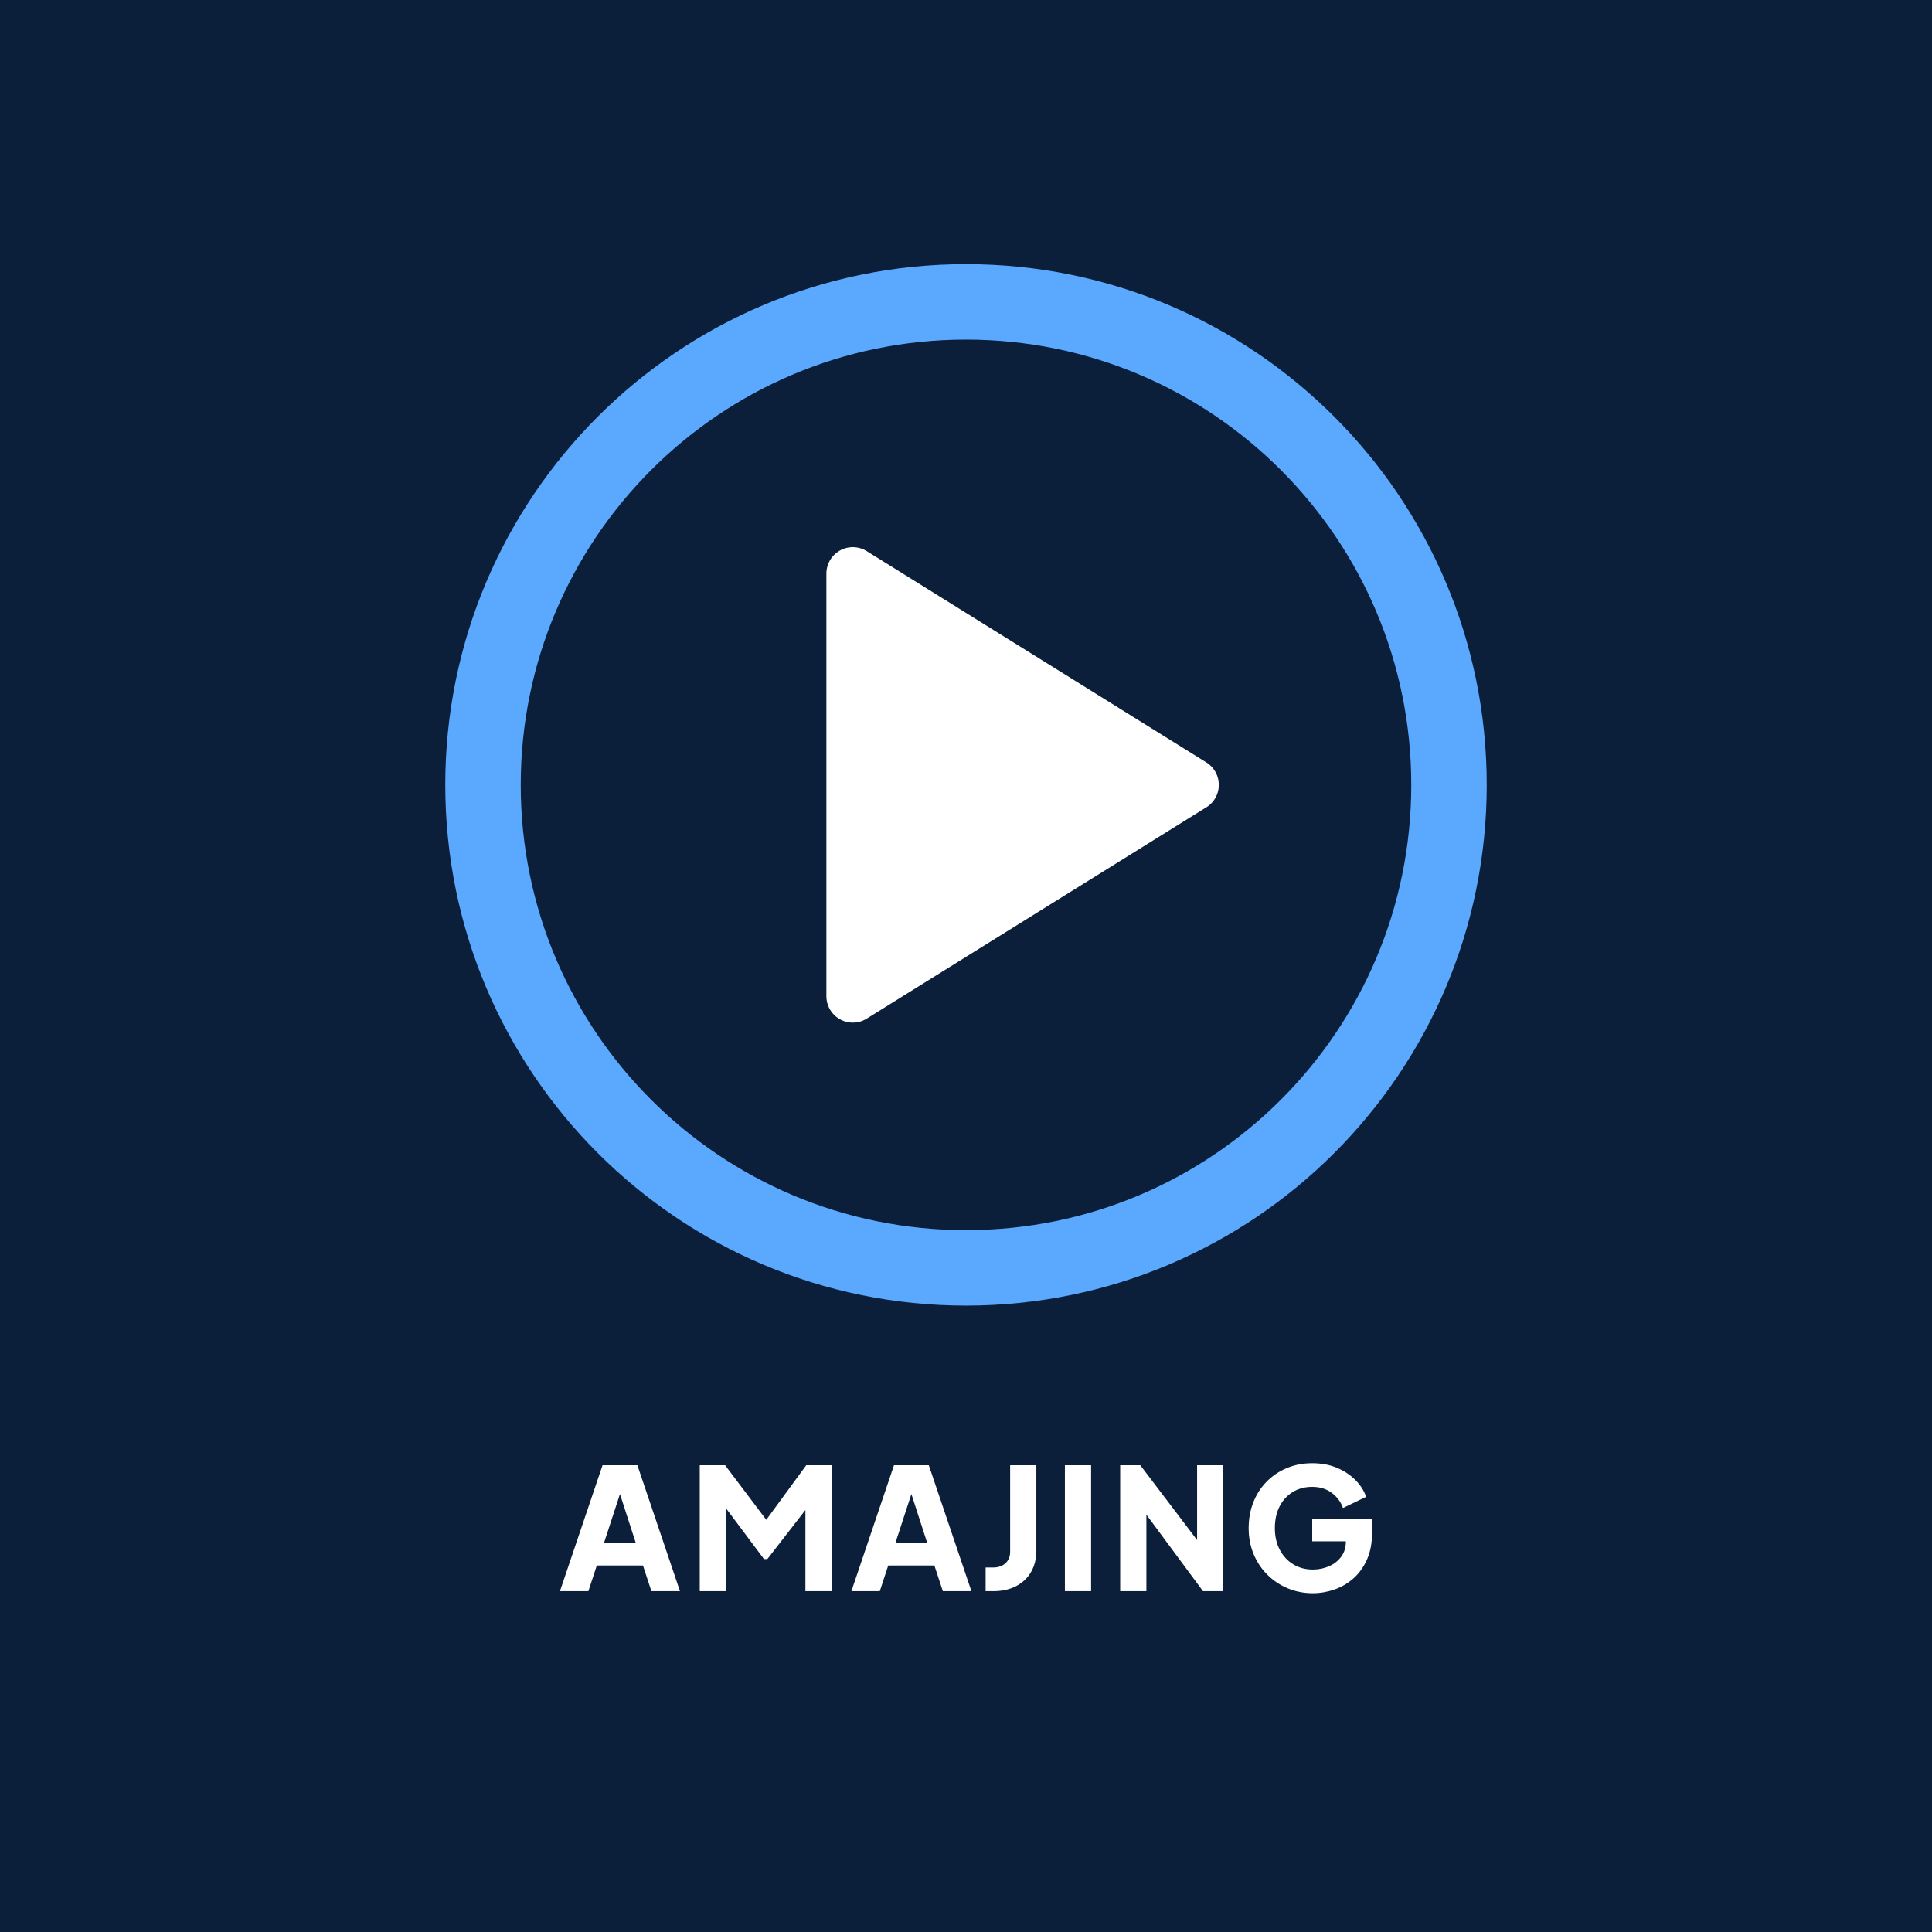
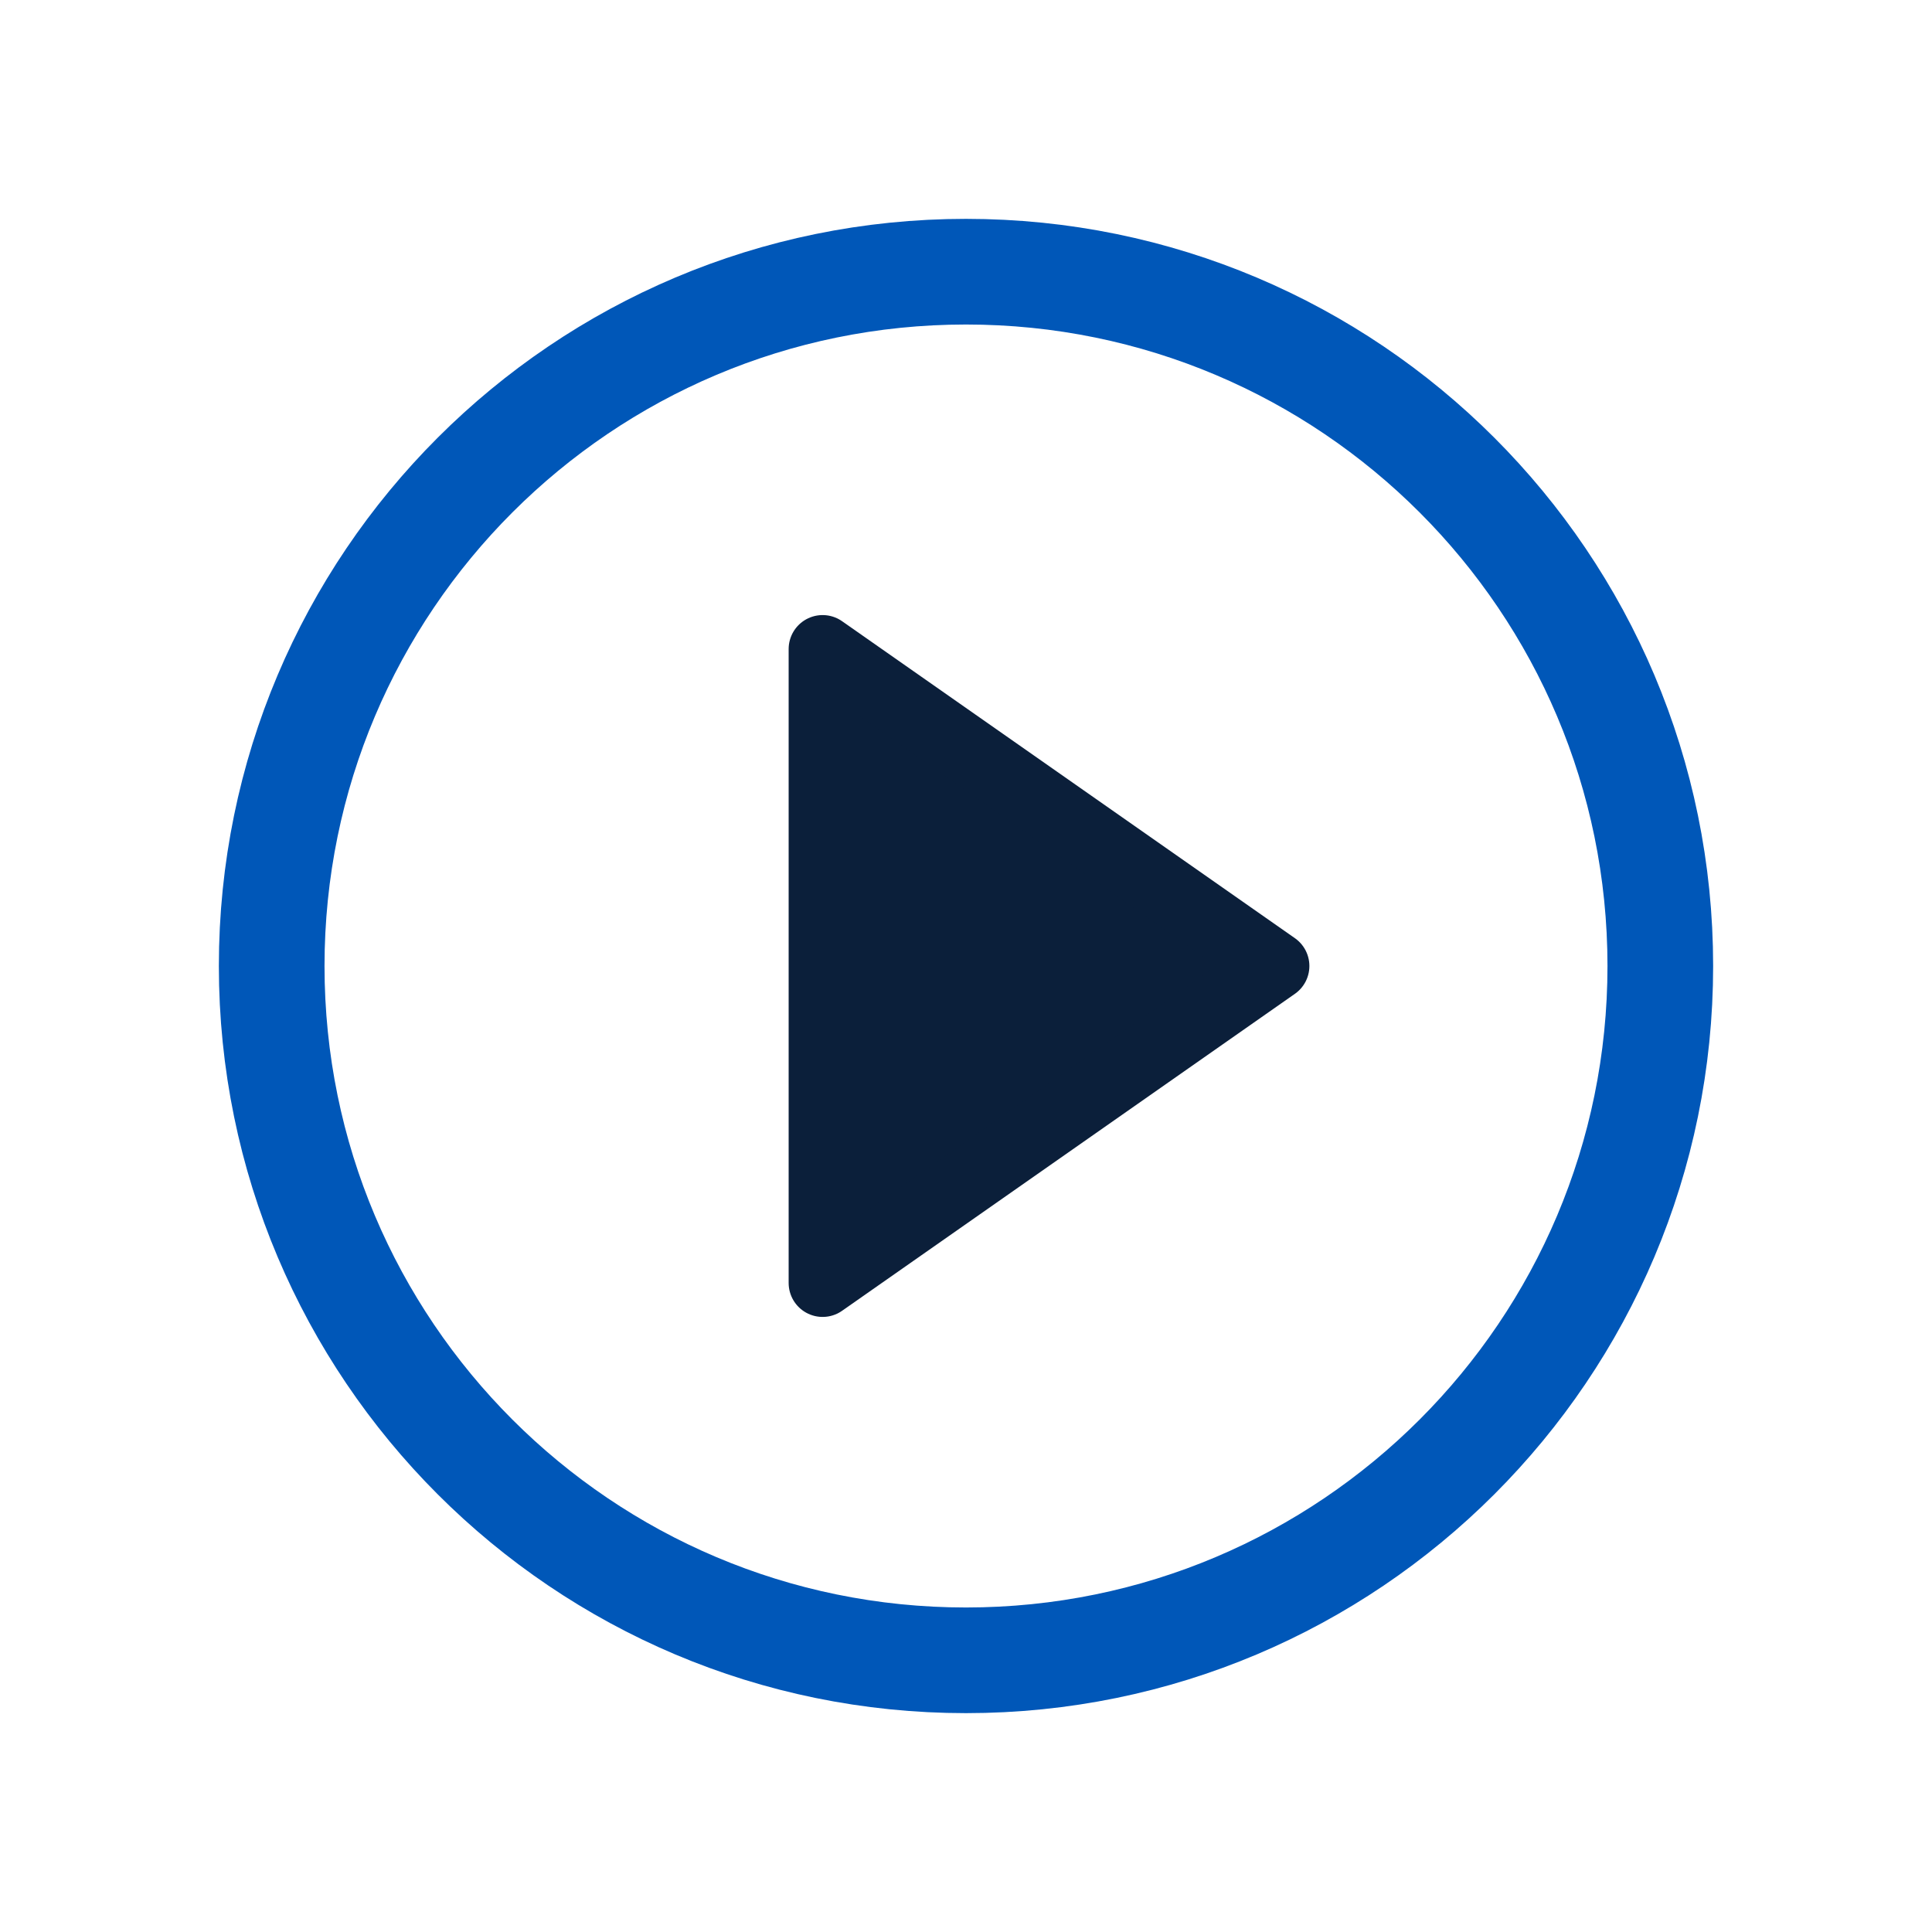
<svg xmlns="http://www.w3.org/2000/svg" viewBox="0 0 512 512" width="512" height="512" role="img" aria-label="Amajing Player">
-   <rect width="512" height="512" fill="#0B1F3A" />
-   <circle cx="256" cy="208" r="128" fill="none" stroke="#5AA9FF" stroke-width="20" />
-   <path d="M226 152 L226 264 L316 208 Z" fill="#FFFFFF" stroke="#FFFFFF" stroke-width="14" stroke-linejoin="round" />
-   <path d="M24.7 71.68 40.83 24H54.02L70.14 71.68H59.33L56.13 61.95H38.66L35.46 71.68ZM41.41 53.31H53.38L46.08 30.78H48.77ZM77.63 71.68V24H87.23L105.09 47.68H100.61L117.95 24H127.55V71.68H117.63V34.94L121.6 35.84L103.23 59.52H101.95L84.22 35.84L87.55 34.94V71.68ZM135.04 71.68 151.17 24H164.35L180.48 71.68H169.66L166.46 61.95H148.99L145.79 71.68ZM151.74 53.31H163.71L156.42 30.78H159.1ZM185.86 71.68V62.72H188.74Q191.62 62.72 193.38 61.09Q195.14 59.46 195.14 56.77V24H205.06V56.32Q205.06 60.93 203.07 64.38Q201.09 67.84 197.41 69.76Q193.73 71.68 188.74 71.68ZM215.87 71.68V24H225.79V71.68ZM236.8 71.68V24H244.42L270.02 57.73L265.92 58.69V24H275.84V71.68H268.16L243.01 37.7L246.72 36.74V71.68ZM309.76 72.45Q304.64 72.45 300.22 70.59Q295.81 68.74 292.48 65.41Q289.15 62.08 287.3 57.6Q285.44 53.12 285.44 47.81Q285.44 42.5 287.23 37.98Q289.02 33.47 292.29 30.18Q295.55 26.88 299.94 25.06Q304.32 23.23 309.5 23.23Q314.69 23.23 318.82 24.96Q322.94 26.69 325.82 29.57Q328.7 32.45 329.92 35.97L321.15 40.19Q319.94 36.74 316.9 34.46Q313.86 32.19 309.5 32.19Q305.28 32.19 302.08 34.18Q298.88 36.16 297.12 39.65Q295.36 43.14 295.36 47.81Q295.36 52.48 297.22 56Q299.07 59.52 302.3 61.5Q305.54 63.49 309.76 63.49Q313.02 63.49 315.87 62.24Q318.72 60.99 320.48 58.62Q322.24 56.26 322.24 52.93V48.96L326.78 52.8H309.5V44.48H332.16V49.54Q332.16 55.36 330.24 59.68Q328.32 64 325.09 66.85Q321.86 69.7 317.86 71.07Q313.86 72.45 309.76 72.45Z" fill="#FFFFFF" transform="translate(131.1 371.5) scale(.7)" />
+   <rect width="512" height="512" fill="#FFFFFF" />
+   <circle cx="256" cy="256" r="184" fill="none" stroke="#0057B8" stroke-width="28" />
+   <path d="M218 172 L218 340 L338 256 Z" fill="#0B1F3A" stroke="#0B1F3A" stroke-width="18" stroke-linejoin="round" />
</svg>
